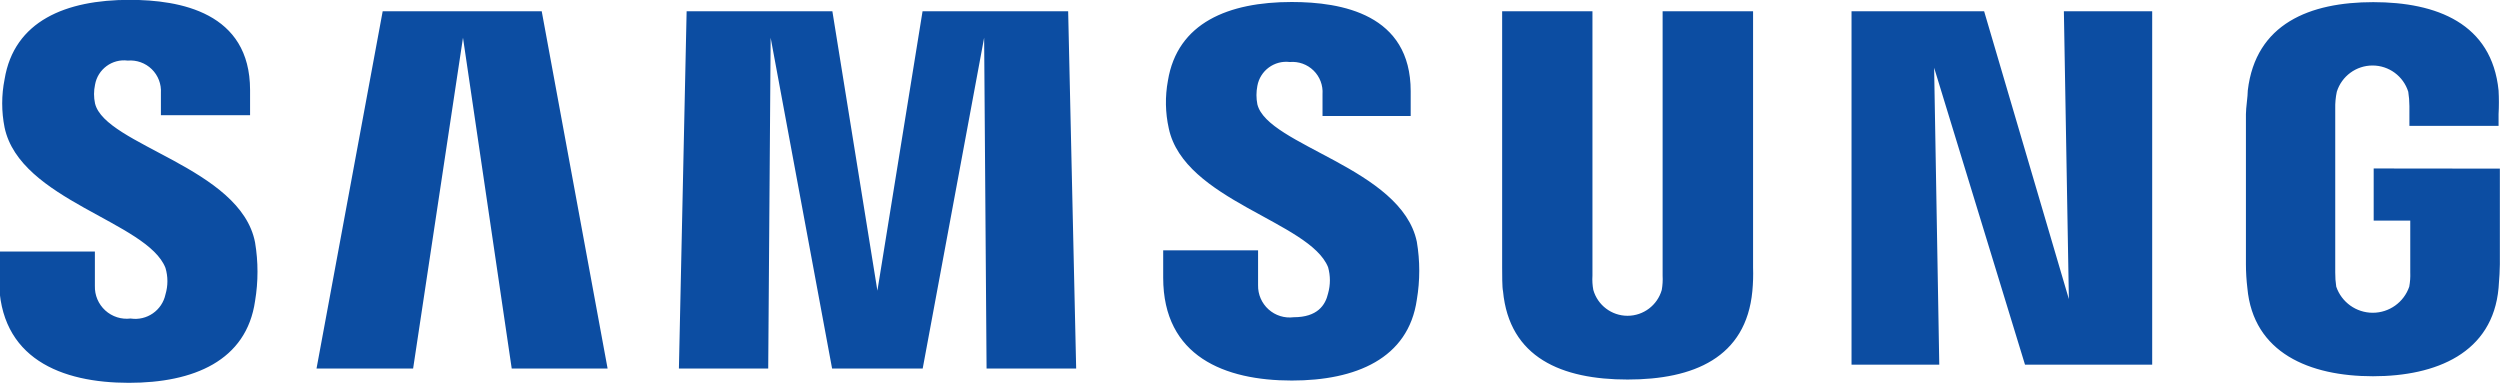
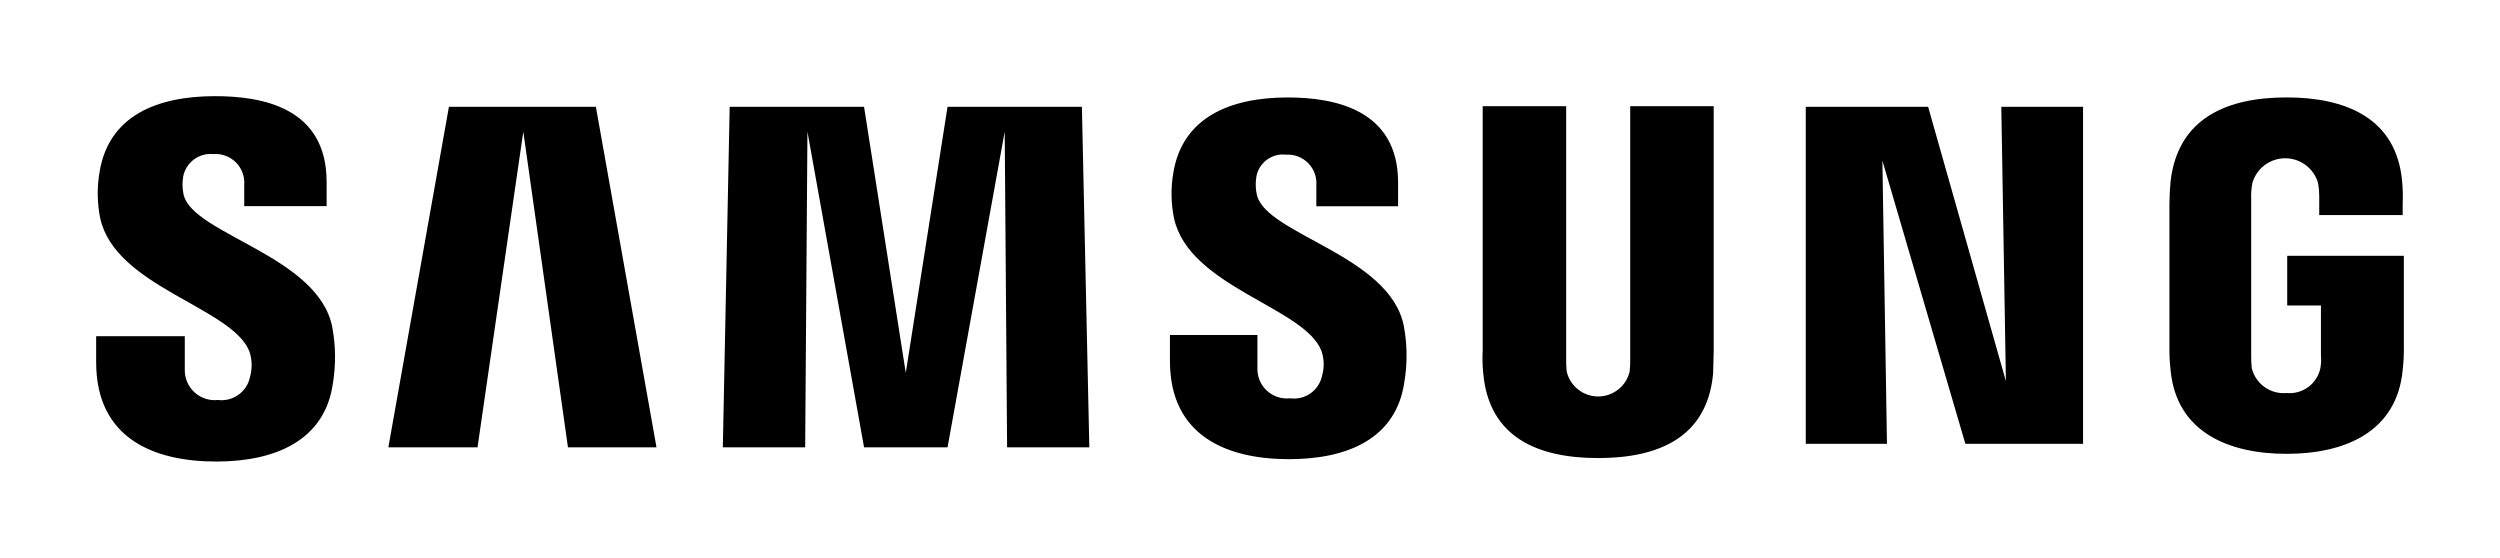
- <svg xmlns="http://www.w3.org/2000/svg" focusable="false" viewBox="0 0 174.95 26.79" fill="#0c4da2">
-   <path d="M638.8,443.72a3.11,3.11,0,0,1,0-1.31,2.06,2.06,0,0,1,2.29-1.69,2.14,2.14,0,0,1,2.32,2.27v1.55h6.24v-1.76c0-5.44-4.91-6.31-8.44-6.31-4.44,0-8.07,1.47-8.74,5.56a8.64,8.64,0,0,0,0,3.37c1.08,5.11,10,6.59,11.26,9.83a3.23,3.23,0,0,1,0,1.85,2.16,2.16,0,0,1-2.44,1.69,2.23,2.23,0,0,1-2.5-2.28v-2.41h-6.71V456c0,5.59,4.39,7.27,9.09,7.27,4.52,0,8.23-1.54,8.83-5.73a12.43,12.43,0,0,0,0-4.09C649,448.2,639.51,446.65,638.8,443.72Zm81.34.06a3.35,3.35,0,0,1,0-1.29,2.05,2.05,0,0,1,2.27-1.67,2.11,2.11,0,0,1,2.29,2.25v1.53h6.17v-1.74c0-5.39-4.83-6.24-8.33-6.24-4.41,0-8,1.45-8.66,5.51a8.35,8.35,0,0,0,.06,3.33c1.07,5.06,9.87,6.52,11.15,9.72a3.38,3.38,0,0,1,0,1.83c-.19.83-.75,1.67-2.41,1.67a2.21,2.21,0,0,1-2.49-2.24V454h-6.64v1.91c0,5.53,4.33,7.2,9,7.2,4.47,0,8.16-1.53,8.75-5.66a12.19,12.19,0,0,0,0-4.05C730.23,448.24,720.85,446.68,720.14,443.78Zm56.79,13.63L771,437.27h-9.28V462h6.14l-.36-20.78L773.86,462h8.9V437.27h-6.18Zm-118-20.14-4.63,25h6.76l3.49-23.15,3.41,23.15h6.71l-4.61-25Zm37.78,0-3.16,19.55-3.15-19.55h-10.2l-.54,25h6.25l.17-23.15,4.3,23.15h6.34l4.3-23.15.17,23.15h6.27l-.56-25Zm58.12,0H748.5v18.5a4.4,4.4,0,0,1-.06,1,2.49,2.49,0,0,1-4.79,0,4,4,0,0,1-.06-1v-18.5h-6.32V455.2c0,.46,0,1.41.06,1.65.44,4.67,4.12,6.19,8.72,6.19s8.29-1.52,8.73-6.19a13,13,0,0,0,.05-1.65Zm43.43,11v3.65h2.56v3.62a4.57,4.57,0,0,1-.07,1,2.7,2.7,0,0,1-5.11,0,6.21,6.21,0,0,1-.07-1V444.08a5.11,5.11,0,0,1,.11-1.18,2.62,2.62,0,0,1,5,0,6.59,6.59,0,0,1,.08,1v1.39H807v-.82a15,15,0,0,0,0-1.66c-.47-4.69-4.34-6.18-8.77-6.18s-8.23,1.5-8.78,6.18c0,.43-.13,1.2-.13,1.66v10.51a14.25,14.25,0,0,0,.1,1.65c.41,4.56,4.37,6.18,8.79,6.18s8.38-1.62,8.79-6.18c.07-.84.08-1.19.09-1.65v-6.7Z" transform="translate(-632.15 -436.48)" />
-   <rect class="btn" fill="transparent" width="100%" height="100%" />
+ <svg xmlns="http://www.w3.org/2000/svg" class="icon" focusable="false" aria-hidden="true" width="130" height="29" viewBox="0 0 130 29">
+   <g transform="translate(-250 -7)">
+     <path d="M0,13.835V12.482H4.609V14.2a1.558,1.558,0,0,0,1.724,1.6A1.509,1.509,0,0,0,8,14.6a2.237,2.237,0,0,0-.03-1.322C7.076,10.976.981,9.931.208,6.333a6.531,6.531,0,0,1-.029-2.4C.654,1.045,3.122,0,6.184,0c2.438,0,5.8.585,5.8,4.458V5.719H7.7V4.612a1.492,1.492,0,0,0-1.605-1.6,1.452,1.452,0,0,0-1.575,1.2,2.468,2.468,0,0,0,.03.922c.5,2.059,7.017,3.167,7.73,6.887a8.481,8.481,0,0,1,.029,2.921C11.892,17.893,9.336,19,6.244,19,3,19,0,17.8,0,13.835Zm55.837-.062V12.421h4.549v1.691a1.533,1.533,0,0,0,1.695,1.6,1.49,1.49,0,0,0,1.665-1.168,2.147,2.147,0,0,0-.029-1.292c-.863-2.274-6.9-3.319-7.671-6.917a6.37,6.37,0,0,1-.03-2.367c.476-2.859,2.944-3.9,5.946-3.9,2.409,0,5.739.615,5.739,4.427v1.23H63.449V4.643a1.485,1.485,0,0,0-1.575-1.6,1.4,1.4,0,0,0-1.546,1.168,2.463,2.463,0,0,0,.029.922C60.832,7.194,67.284,8.27,68,11.959a8.314,8.314,0,0,1,.029,2.89c-.416,2.952-2.943,4.028-6.005,4.028C58.811,18.877,55.837,17.678,55.837,13.773Zm16.293.647A7.18,7.18,0,0,1,72.1,13.25V.523h4.341V13.65a5.023,5.023,0,0,0,.029.677,1.682,1.682,0,0,0,3.271,0,4.852,4.852,0,0,0,.03-.677V.523h4.341V13.25c0,.339-.03.984-.03,1.169-.3,3.319-2.825,4.4-5.976,4.4S72.428,17.739,72.13,14.419Zm35.739-.185a9.539,9.539,0,0,1-.059-1.168V5.6c0-.308.029-.861.059-1.169.386-3.319,2.973-4.365,6.036-4.365,3.033,0,5.708,1.045,6.006,4.365A8.781,8.781,0,0,1,119.94,5.6v.584H115.6V5.2a3.791,3.791,0,0,0-.059-.677,1.777,1.777,0,0,0-3.42,0,3.772,3.772,0,0,0-.059.829v8.117a5.1,5.1,0,0,0,.03.677,1.707,1.707,0,0,0,1.813,1.291,1.633,1.633,0,0,0,1.754-1.291,2.554,2.554,0,0,0,.03-.677V10.883h-1.754V8.3H120v4.765a9.377,9.377,0,0,1-.06,1.168c-.3,3.228-3,4.366-6.036,4.366S108.166,17.462,107.869,14.235Zm-60.5,4.027L47.245,1.845,44.272,18.262H39.931L36.987,1.845l-.118,16.417H32.587L32.943.554h6.988L42.1,14.388,44.272.554h6.987l.386,17.708Zm-22.835,0L22.211,1.845,19.831,18.262H15.194L18.344.554h7.642l3.152,17.708Zm72.665-.184L92.884,3.352l.238,14.726H88.9V.554h6.363l4.044,14.265L99.068.554h4.251V18.078Z" transform="translate(255 12)" />
+   </g>
</svg>
